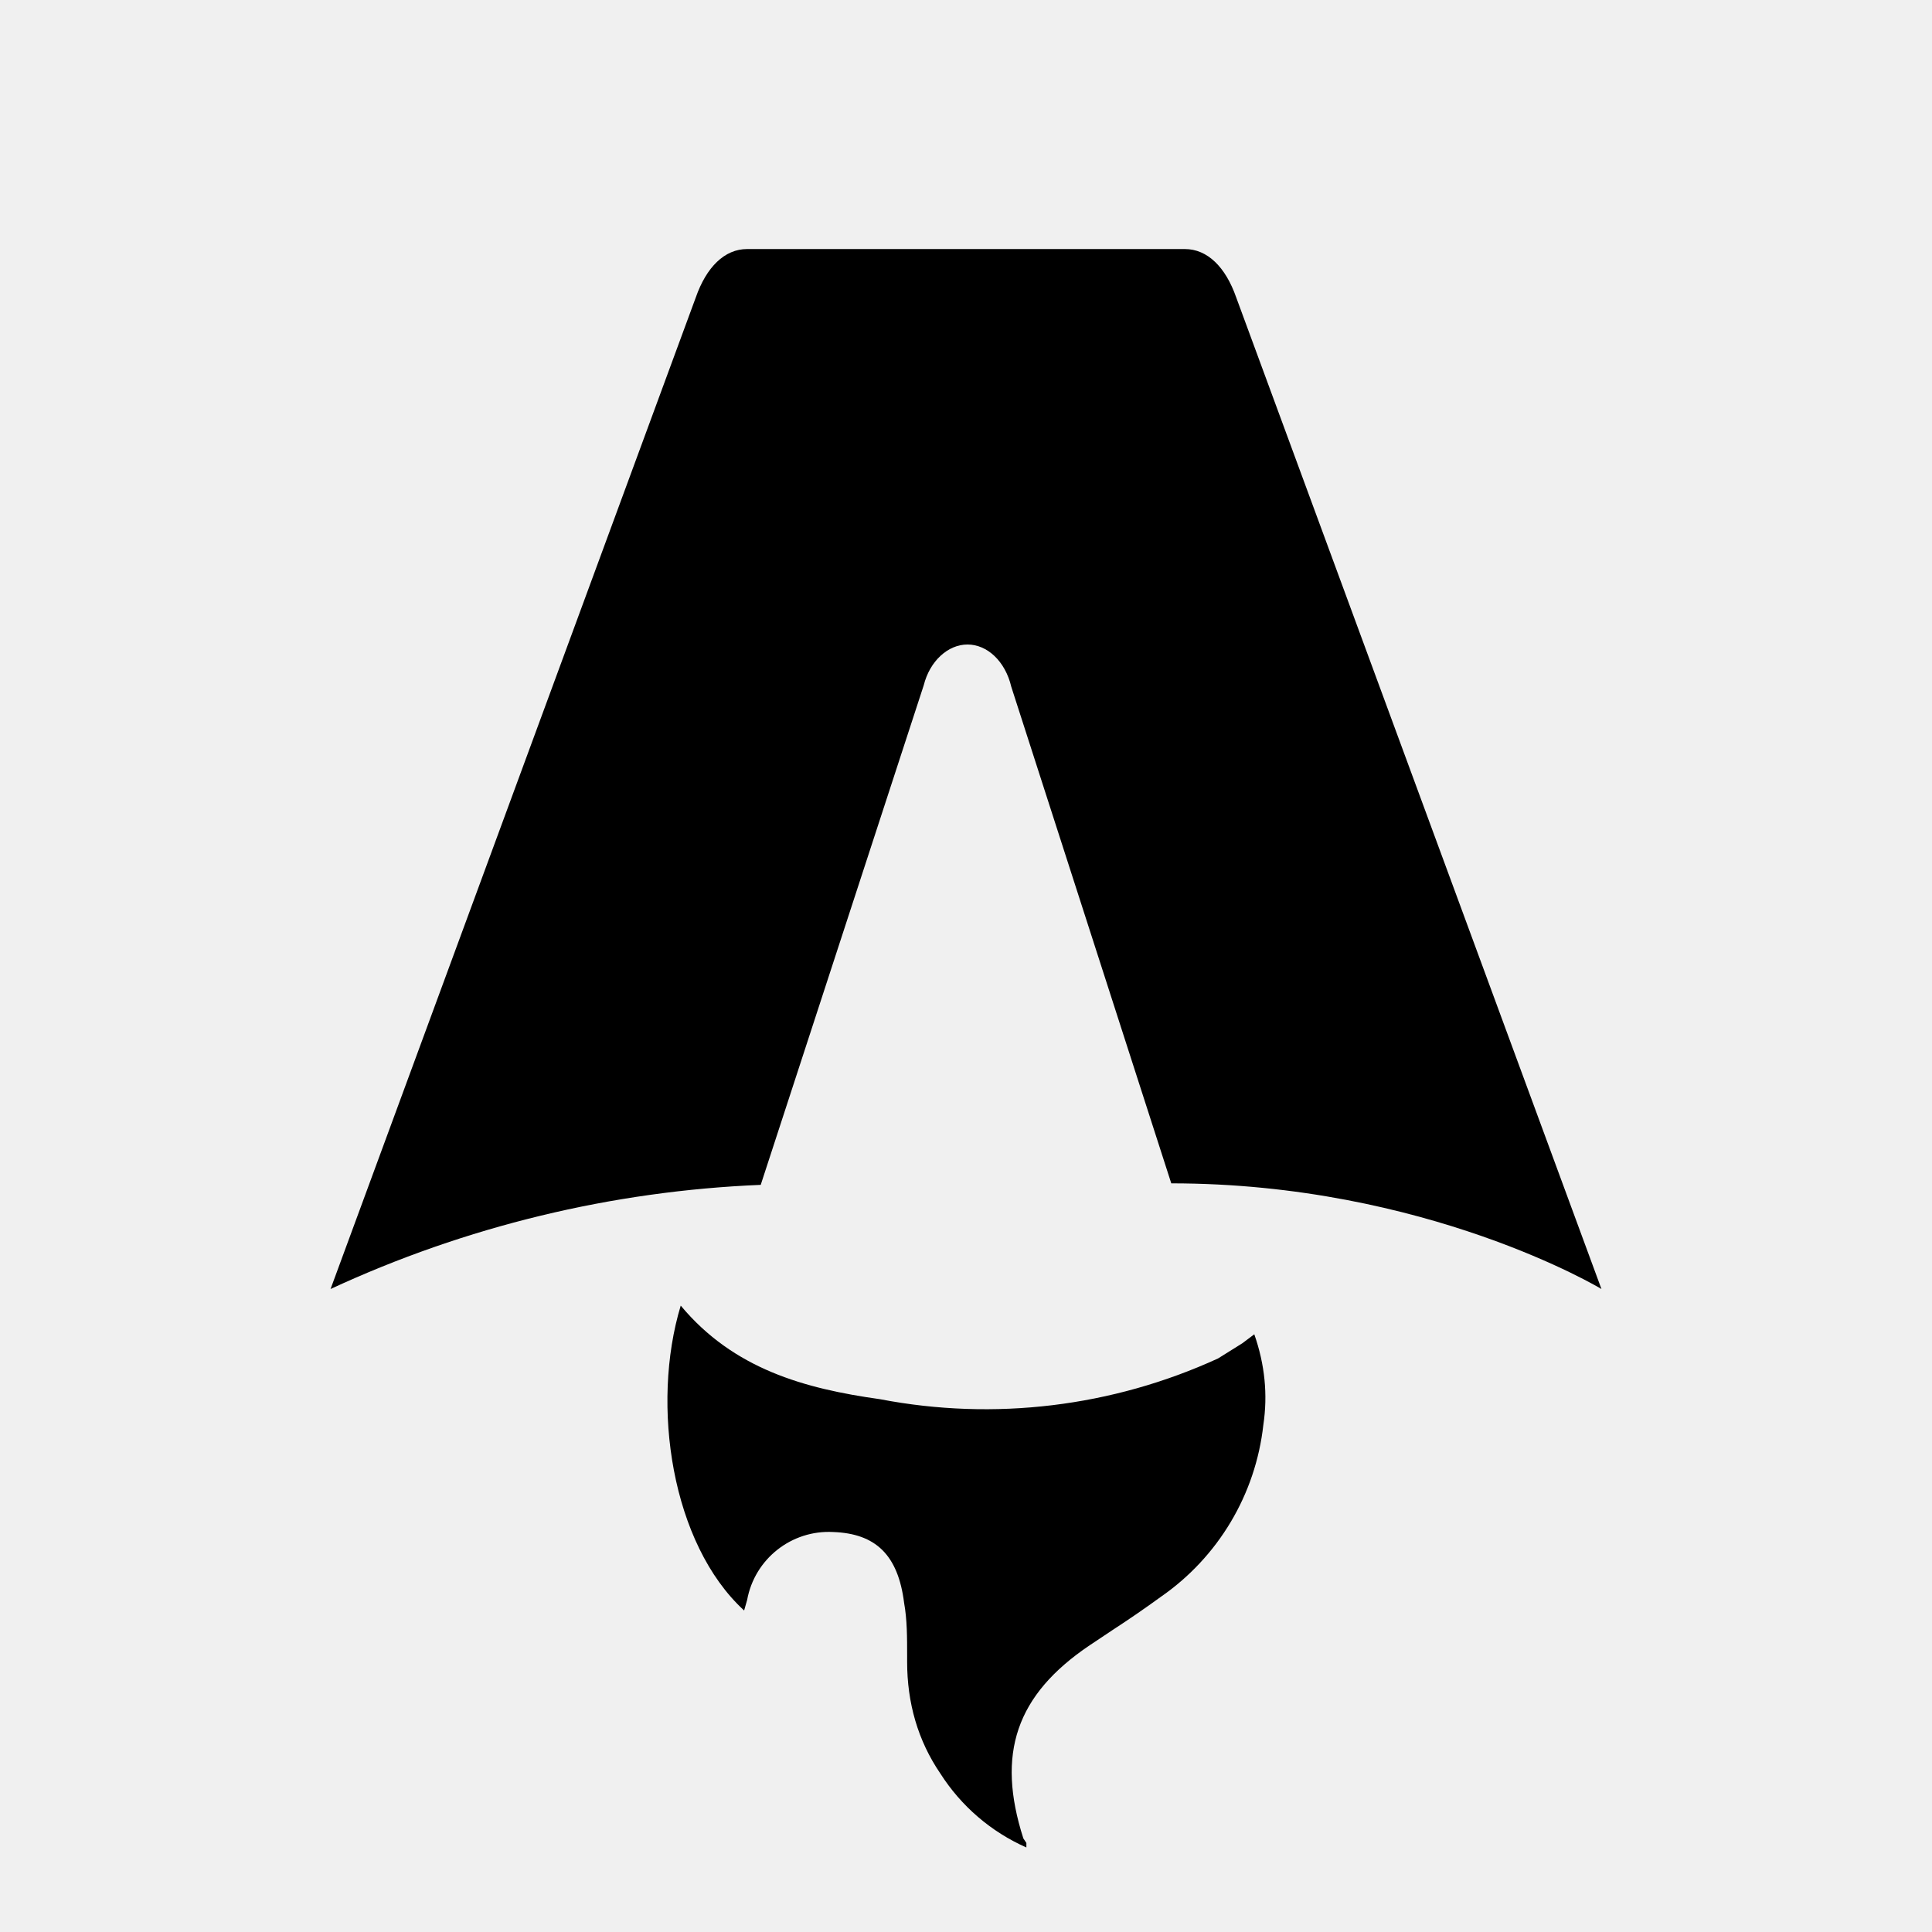
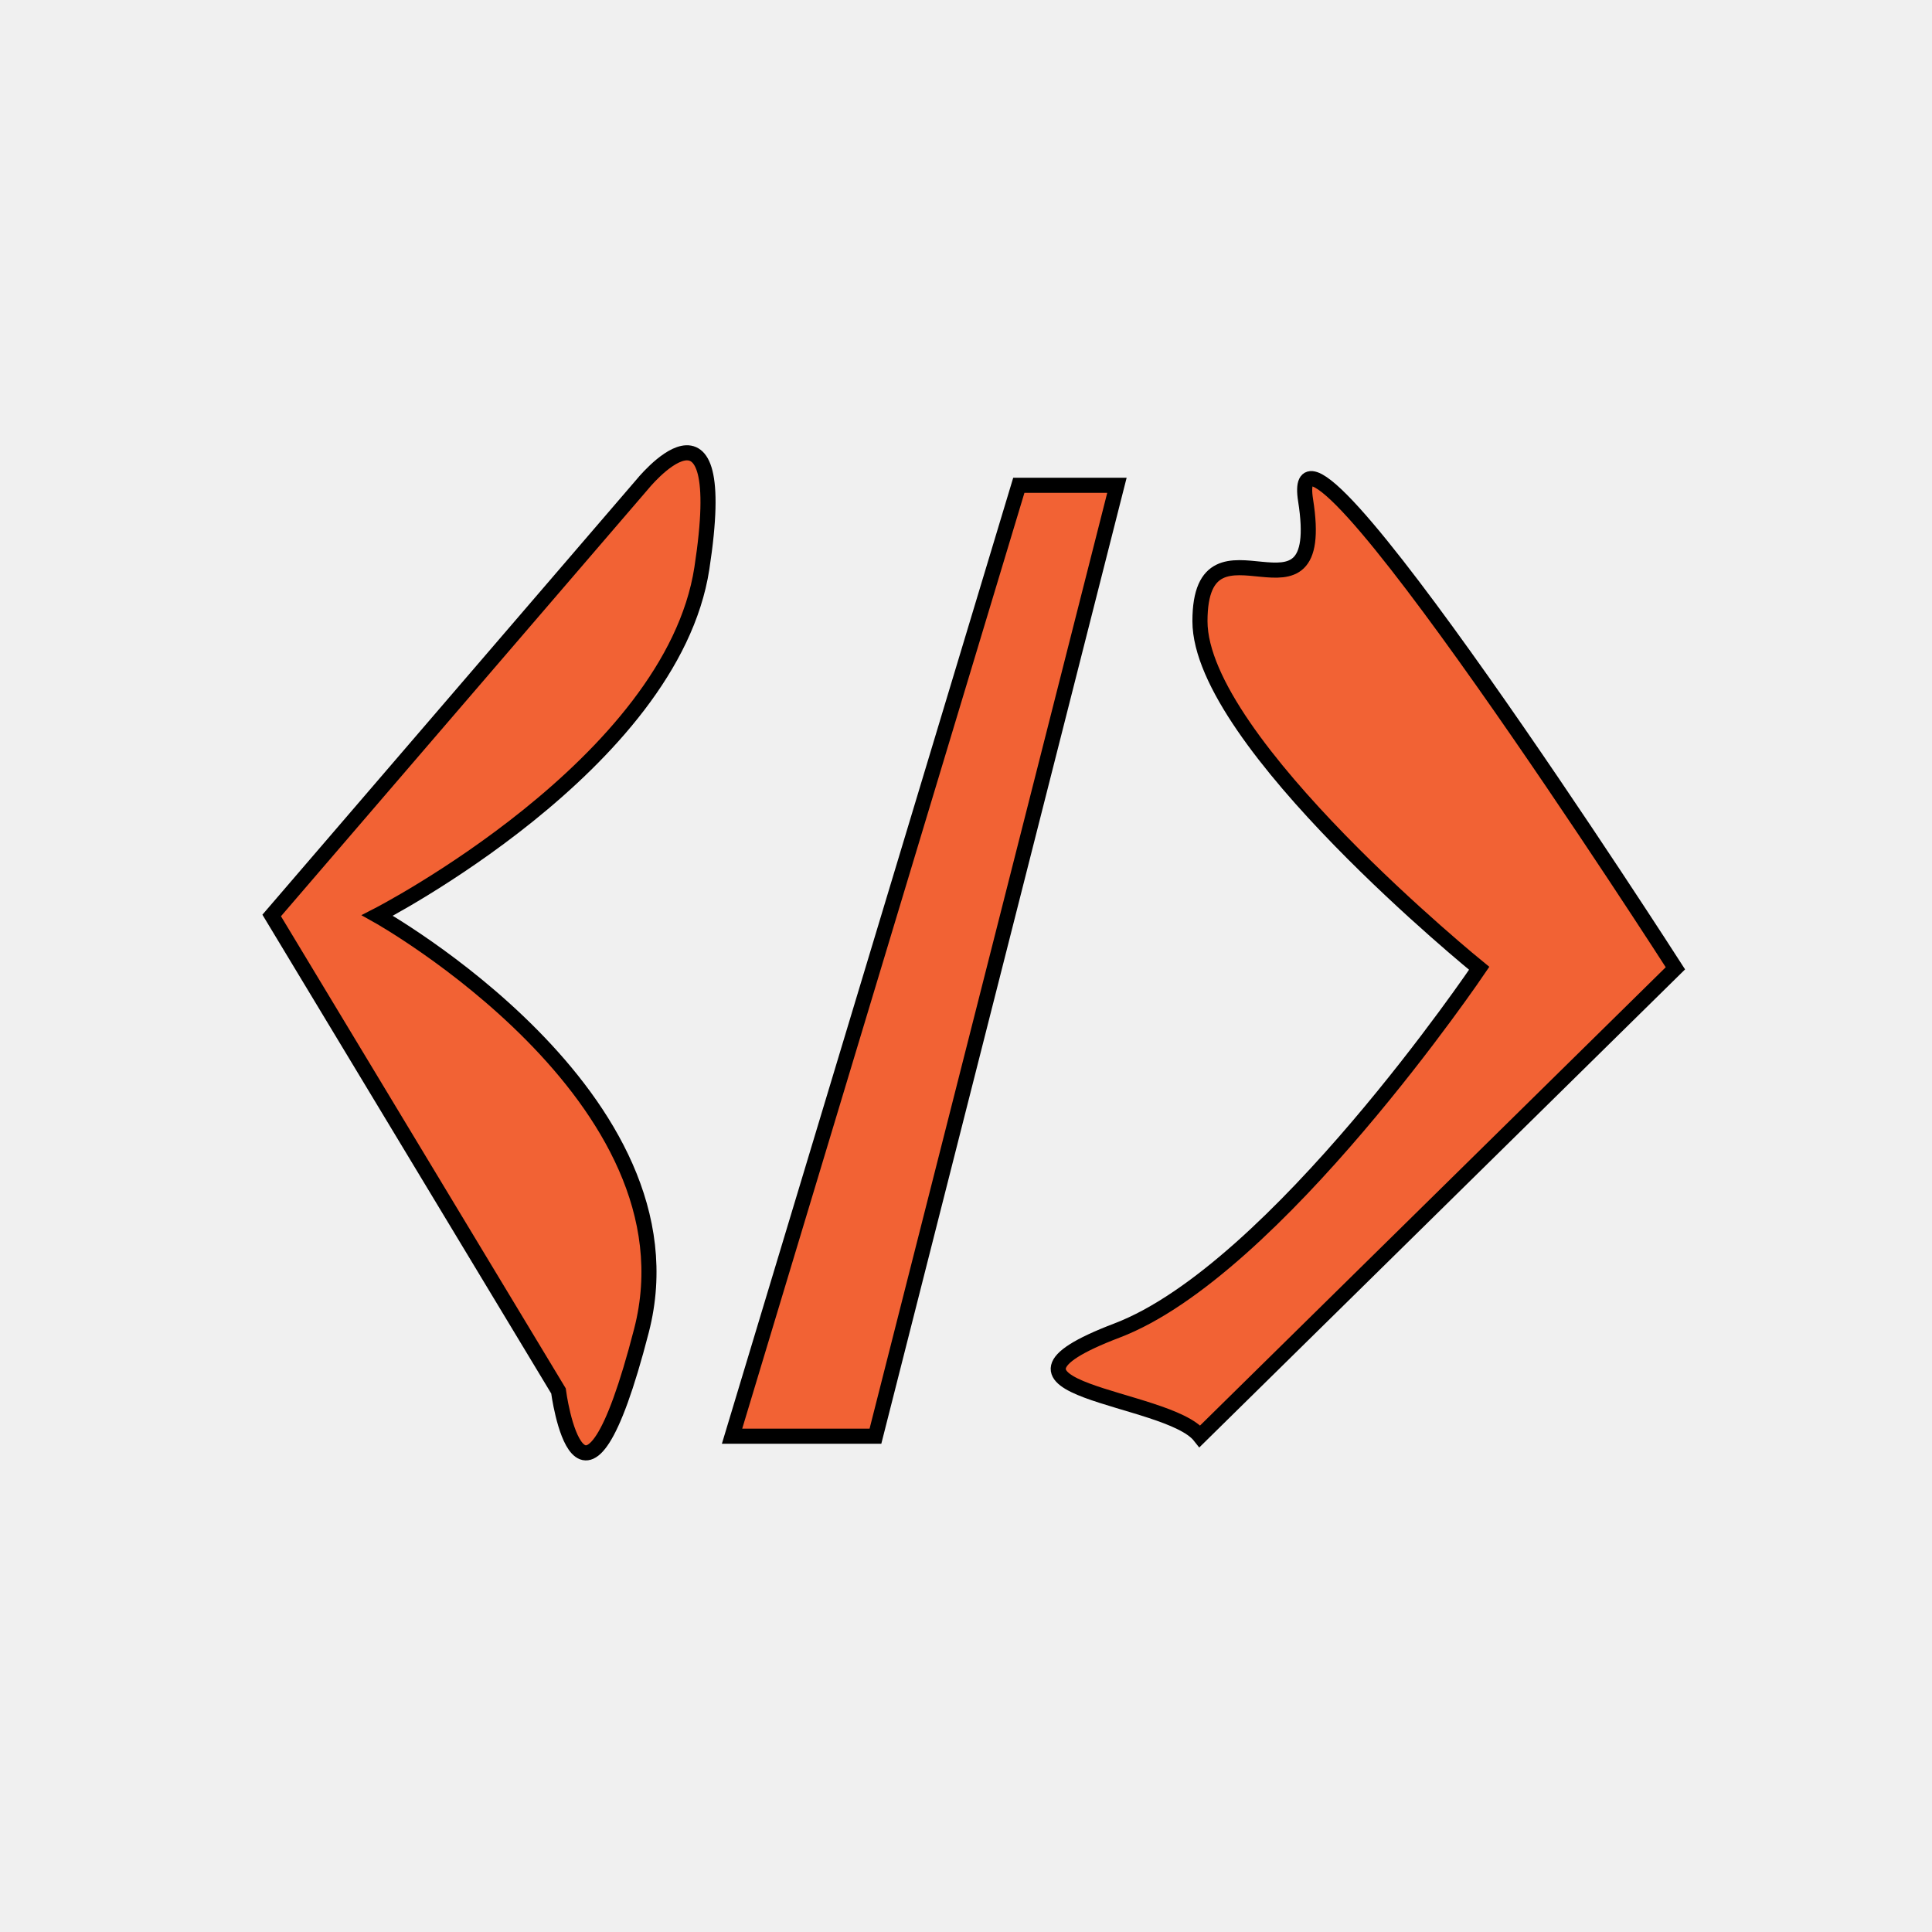
- <svg xmlns="http://www.w3.org/2000/svg" fill="none" viewBox="0 0 128 128">
-   <path d="M50.4 78.5a75.1 75.1 0 0 0-28.5 6.9l24.2-65.7c.7-2 1.9-3.2 3.4-3.2h29c1.5 0 2.7 1.2 3.4 3.2l24.2 65.7s-11.6-7-28.5-7L67 45.5c-.4-1.7-1.6-2.8-2.9-2.8-1.3 0-2.5 1.1-2.9 2.7L50.4 78.5Zm-1.1 28.2Zm-4.2-20.2c-2 6.6-.6 15.8 4.2 20.2a17.5 17.5 0 0 1 .2-.7 5.5 5.5 0 0 1 5.7-4.5c2.8.1 4.3 1.5 4.7 4.7.2 1.1.2 2.3.2 3.5v.4c0 2.7.7 5.2 2.2 7.4a13 13 0 0 0 5.7 4.9v-.3l-.2-.3c-1.8-5.6-.5-9.5 4.4-12.8l1.5-1a73 73 0 0 0 3.2-2.2 16 16 0 0 0 6.8-11.4c.3-2 .1-4-.6-6l-.8.6-1.6 1a37 37 0 0 1-22.4 2.7c-5-.7-9.7-2-13.2-6.2Z" />
-   <style>
-         path { fill: #000; }
-         @media (prefers-color-scheme: dark) {
-             path { fill: #FFF; }
-         }
-     </style>
+ <svg xmlns="http://www.w3.org/2000/svg" width="128" height="128" viewBox="0 0 128 128" fill="none">
+   <path d="M42.5 32.152L18 60.652L37 92.152C37 92.152 38.5 103.652 42.5 88.152C46.5 72.653 25 60.652 25 60.652C25 60.652 44.5 50.652 46.5 37.652C48.5 24.652 42.5 32.152 42.5 32.152Z" fill="#F26234" />
+   <path d="M48.5 95.153L67.5 32.152H74L58 95.153H48.5Z" fill="#F26234" />
+   <path d="M111 64.153C111 64.153 85 23.652 86.5 33.153C88 42.653 79.5 33.153 79.5 41.153C79.5 49.153 98 64.153 98 64.153C98 64.153 84.5 84.152 74 88.152C63.5 92.152 77.352 92.419 79.5 95.153L111 64.153Z" fill="#F26234" />
+   <path d="M42.5 32.152L18 60.652L37 92.152C37 92.152 38.5 103.652 42.5 88.152C46.5 72.653 25 60.652 25 60.652C25 60.652 44.5 50.652 46.5 37.652C48.5 24.652 42.5 32.152 42.5 32.152Z" stroke="black" />
+   <path d="M48.5 95.153L67.5 32.152H74L58 95.153H48.5Z" stroke="black" />
+   <path d="M111 64.153C111 64.153 85 23.652 86.5 33.153C88 42.653 79.5 33.153 79.5 41.153C79.5 49.153 98 64.153 98 64.153C98 64.153 84.5 84.152 74 88.152C63.5 92.152 77.352 92.419 79.5 95.153L111 64.153Z" stroke="black" />
</svg>
